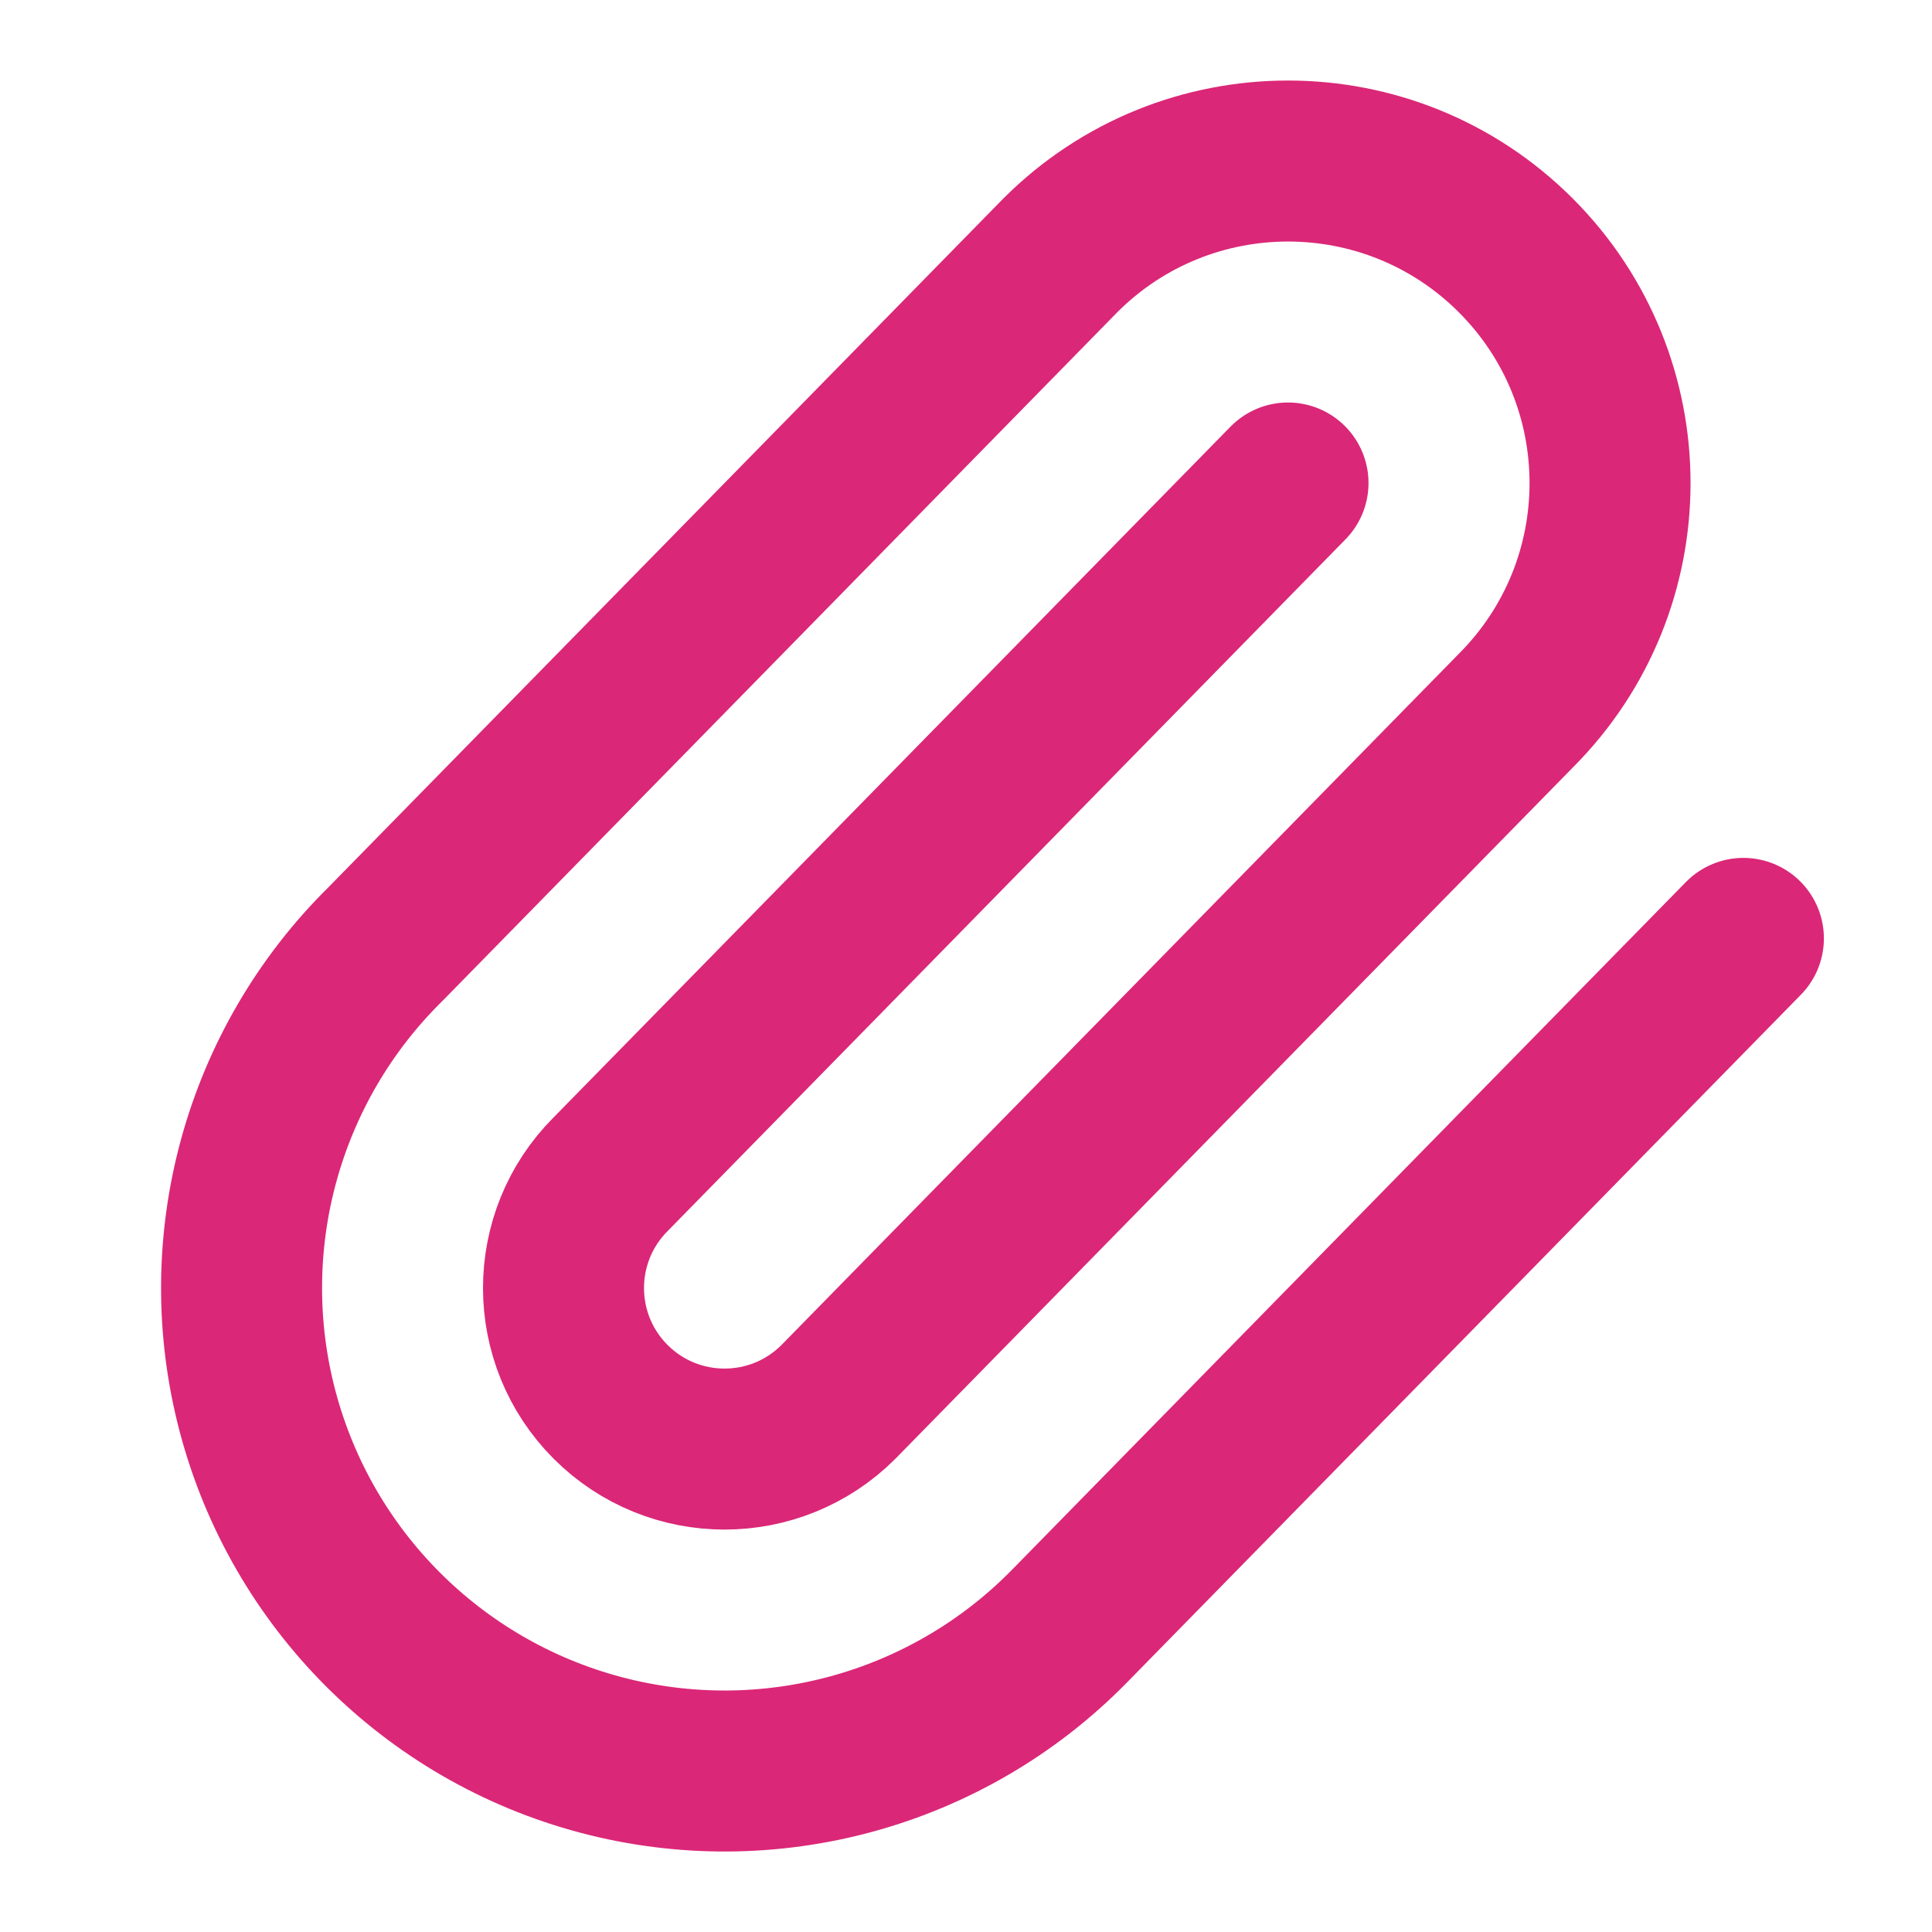
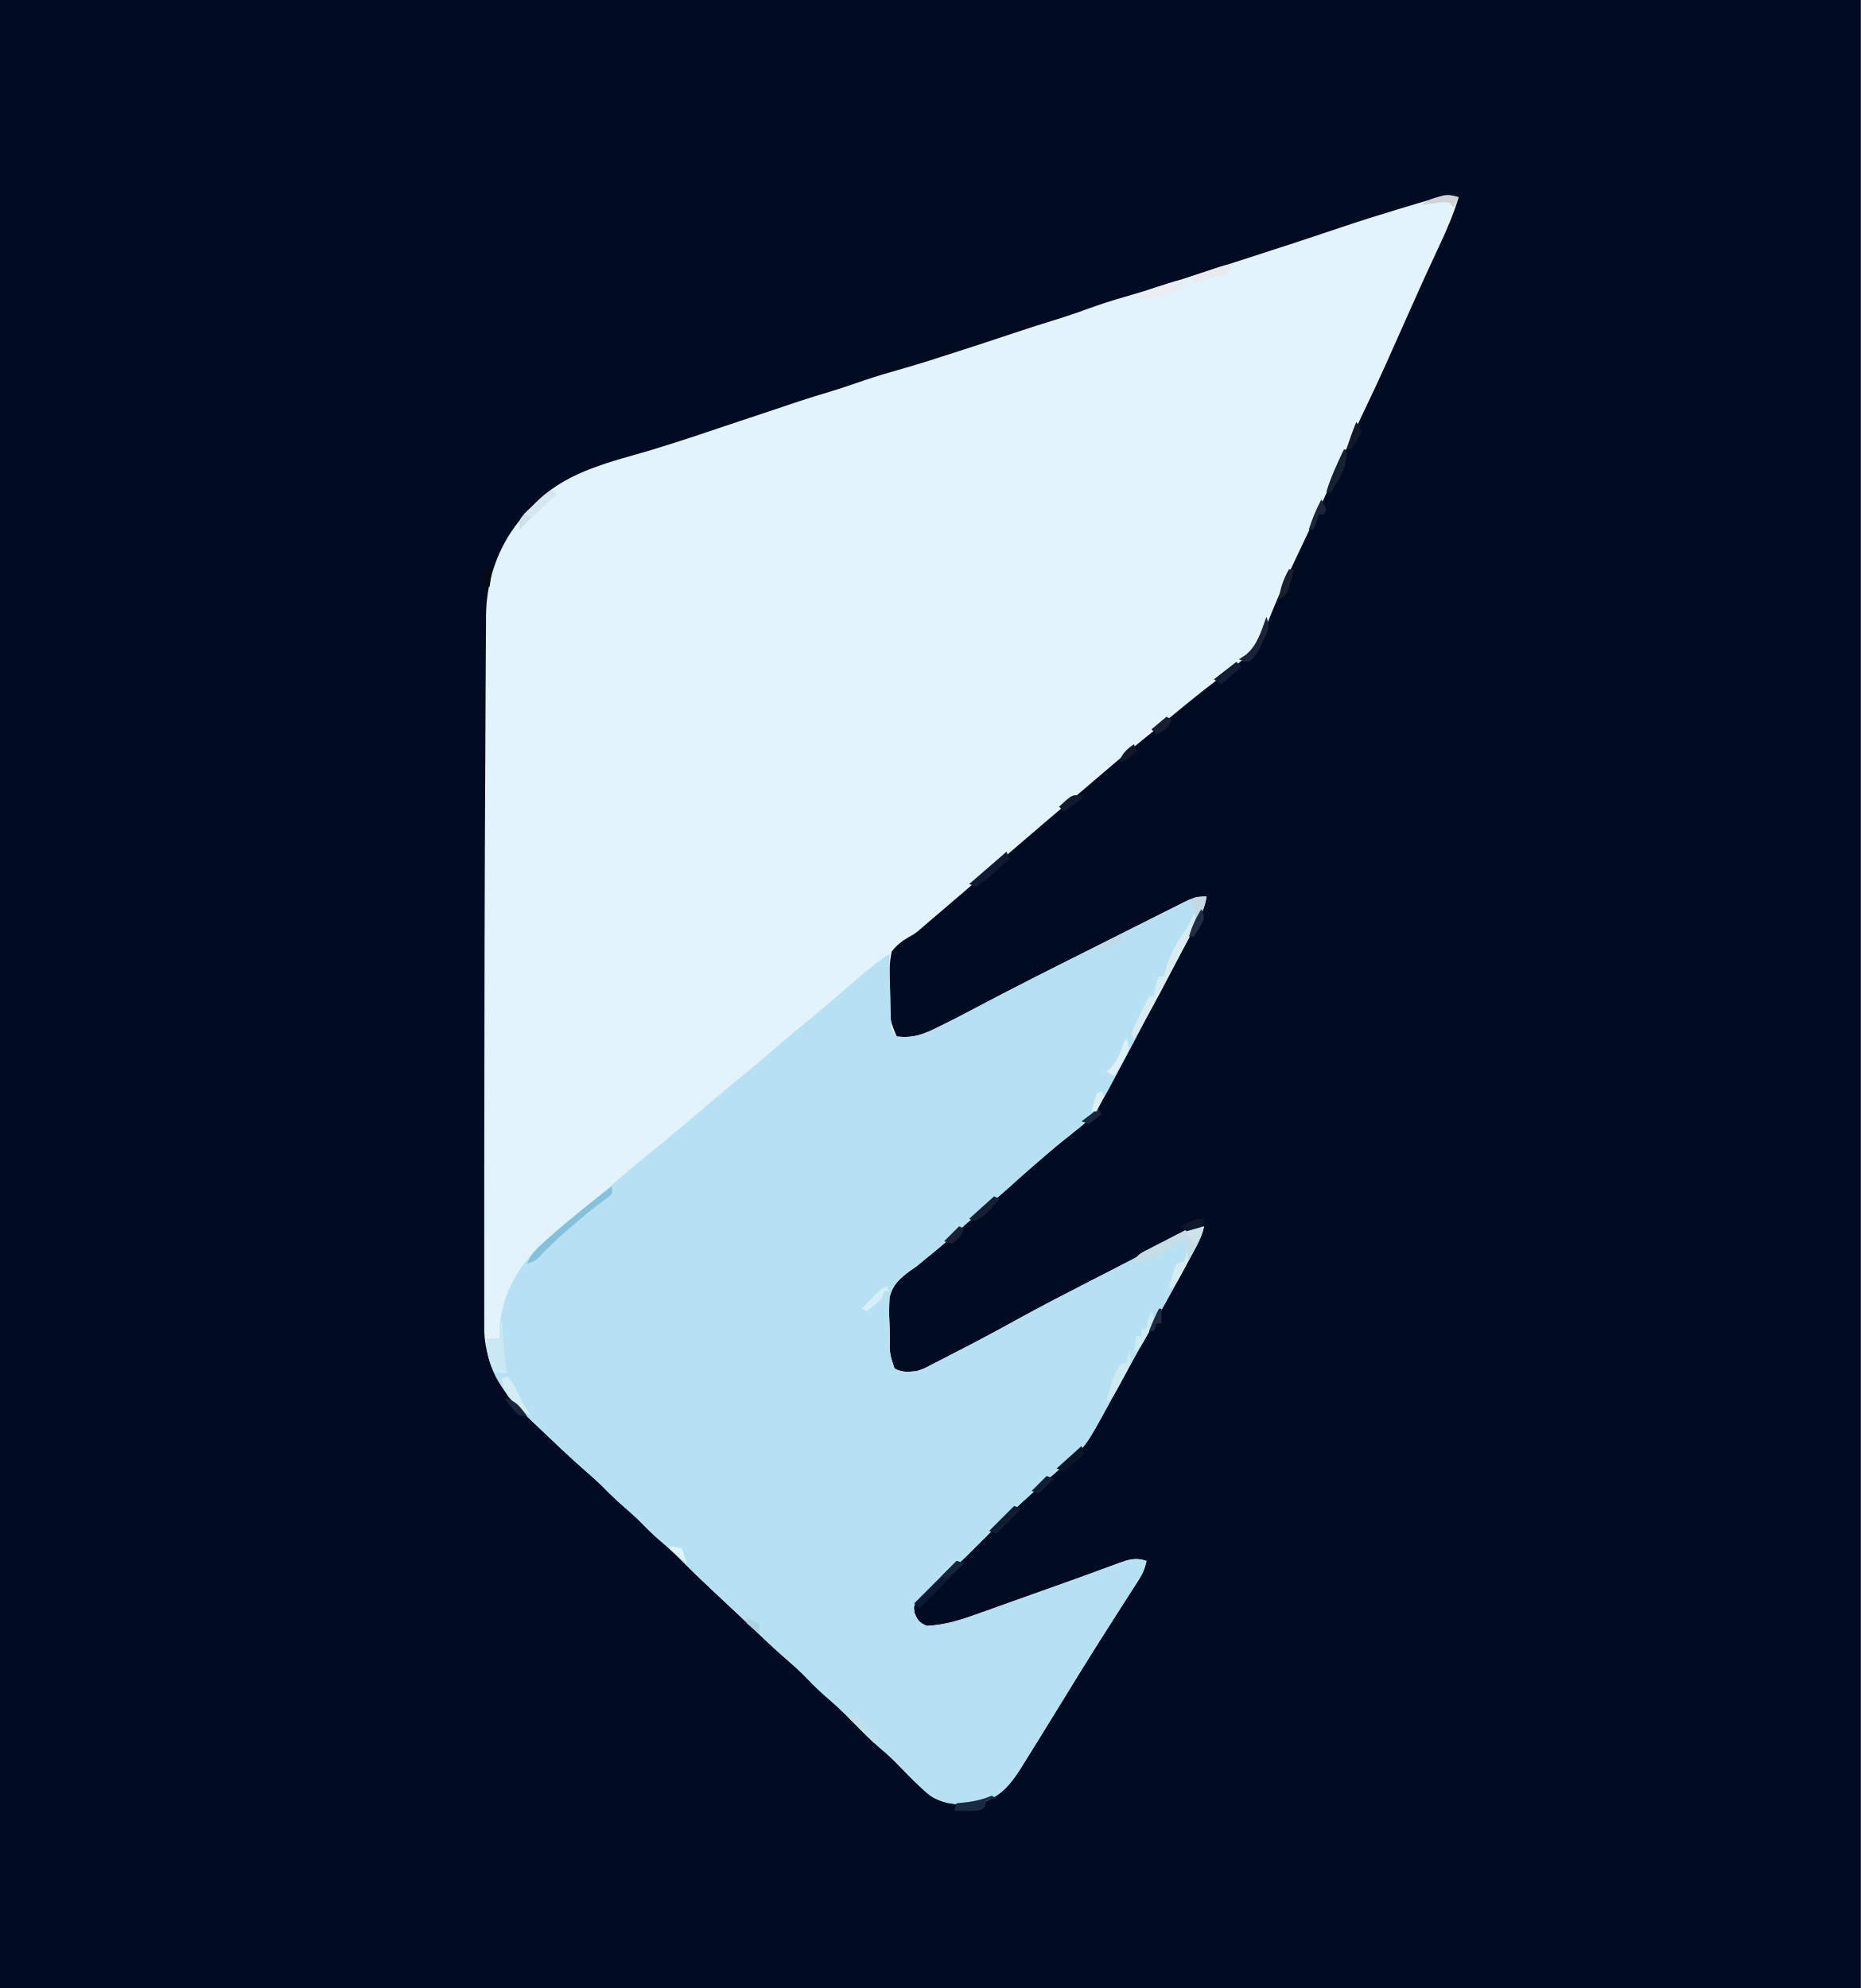
- <svg xmlns="http://www.w3.org/2000/svg" viewBox="0 0 24 24" fill="none" stroke-linecap="round" stroke-linejoin="round">
-   <style>
-     path { stroke: #db2777; }
-     @media (prefers-color-scheme: dark) {
-       path { stroke: #f472b6; }
-     }
-   </style>
-   <path stroke-width="2" d="m16 6-8.414 8.586a2 2 0 0 0 2.829 2.829l8.414-8.586a4 4 0 1 0-5.657-5.657l-8.379 8.551a6 6 0 1 0 8.485 8.485l8.379-8.551" />
+ <svg xmlns="http://www.w3.org/2000/svg" version="1.1" width="745" height="796">
+   <path d="M0 0 C245.85 0 491.7 0 745 0 C745 262.68 745 525.36 745 796 C499.15 796 253.3 796 0 796 C0 533.32 0 270.64 0 0 Z " fill="#010C22" transform="translate(0,0)" />
+   <path d="M0 0 C-2.193 7.074 -5.022 13.624 -8.188 20.312 C-13.326 31.295 -18.287 42.347 -23.188 53.438 C-27.539 63.276 -31.905 73.096 -36.575 82.789 C-40.192 90.325 -43.619 97.946 -47.062 105.562 C-52.698 118.027 -58.456 130.428 -64.338 142.779 C-67.676 149.787 -70.965 156.786 -73.914 163.969 C-74.348 165.02 -74.782 166.071 -75.229 167.154 C-75.998 169.044 -76.746 170.942 -77.468 172.85 C-80.231 179.656 -84.25 183.53 -90 188 C-90.874 188.7 -90.874 188.7 -91.766 189.414 C-93.285 190.612 -94.829 191.775 -96.375 192.938 C-102.369 197.485 -108.2 202.206 -114 207 C-115.833 208.501 -117.666 210.001 -119.5 211.5 C-120.411 212.246 -121.323 212.993 -122.262 213.762 C-124.053 215.226 -125.847 216.687 -127.645 218.145 C-134.007 223.315 -140.248 228.614 -146.461 233.961 C-149.792 236.826 -153.142 239.667 -156.5 242.5 C-162.772 247.796 -169.006 253.136 -175.234 258.484 C-178.737 261.491 -182.242 264.494 -185.748 267.498 C-188.678 270.009 -191.607 272.521 -194.535 275.035 C-198.02 278.027 -201.509 281.015 -205 284 C-205.572 284.489 -206.143 284.978 -206.732 285.482 C-208.424 286.928 -210.118 288.371 -211.812 289.812 C-213.304 291.083 -214.794 292.354 -216.267 293.646 C-218 295 -218 295 -220.364 296.327 C-223.137 298.019 -225 299.425 -227 302 C-228.162 307.286 -227.941 312.391 -227.688 317.75 C-227.659 319.186 -227.635 320.622 -227.615 322.059 C-227.712 329.402 -227.712 329.402 -225 336 C-218.38 336.796 -214.024 335.1 -208.188 332.125 C-207.121 331.607 -207.121 331.607 -206.033 331.078 C-202.139 329.162 -198.292 327.16 -194.461 325.121 C-178.498 316.63 -162.334 308.538 -146.17 300.438 C-141.873 298.283 -137.581 296.12 -133.289 293.954 C-129.963 292.278 -126.632 290.609 -123.301 288.941 C-121.715 288.146 -120.13 287.348 -118.547 286.547 C-116.35 285.436 -114.149 284.336 -111.946 283.238 C-111.298 282.908 -110.65 282.577 -109.983 282.237 C-106.64 280.585 -104.825 280 -101 280 C-101.607 284.389 -103.313 287.886 -105.402 291.73 C-105.752 292.386 -106.101 293.042 -106.461 293.717 C-107.614 295.877 -108.776 298.032 -109.938 300.188 C-110.747 301.699 -111.555 303.211 -112.363 304.724 C-113.622 307.08 -114.881 309.436 -116.143 311.791 C-119.09 317.288 -122.012 322.798 -124.918 328.316 C-125.315 329.07 -125.712 329.824 -126.122 330.601 C-128.427 334.975 -128.427 334.975 -130.73 339.352 C-132.796 343.282 -134.877 347.204 -136.983 351.112 C-137.67 352.387 -138.353 353.663 -139.033 354.941 C-142.763 361.922 -146.189 368.313 -152.625 373.125 C-153.842 374.102 -155.058 375.08 -156.273 376.059 C-156.888 376.541 -157.503 377.022 -158.136 377.519 C-161.246 379.99 -164.243 382.592 -167.25 385.188 C-167.835 385.688 -168.42 386.189 -169.023 386.705 C-172.459 389.648 -175.841 392.642 -179.188 395.688 C-182.522 398.717 -185.933 401.606 -189.438 404.438 C-193.241 407.513 -196.901 410.688 -200.5 414 C-204.867 418.019 -209.359 421.811 -214.004 425.504 C-214.993 426.328 -215.981 427.151 -217 428 C-217.837 428.574 -218.675 429.149 -219.537 429.74 C-223.751 432.919 -226.571 435.242 -227.852 440.49 C-228.05 443.797 -228.093 447.023 -227.919 450.332 C-227.812 452.393 -227.776 454.447 -227.752 456.512 C-227.861 462.951 -227.861 462.951 -225.897 468.909 C-222.86 470.656 -220.437 470.328 -217 470 C-213.929 468.956 -213.929 468.956 -210.965 467.359 C-209.838 466.79 -208.711 466.22 -207.55 465.634 C-206.346 465.006 -205.141 464.378 -203.938 463.75 C-202.675 463.104 -201.411 462.458 -200.147 461.814 C-191.93 457.604 -183.806 453.229 -175.729 448.757 C-167.341 444.131 -158.835 439.747 -150.312 435.375 C-149.598 435.008 -148.884 434.642 -148.148 434.264 C-145.347 432.827 -142.546 431.39 -139.744 429.953 C-134.148 427.081 -128.566 424.18 -123 421.25 C-122.297 420.881 -121.593 420.511 -120.868 420.13 C-120.211 419.783 -119.553 419.436 -118.875 419.078 C-118.249 418.747 -117.622 418.417 -116.977 418.076 C-115.521 417.283 -114.08 416.463 -112.648 415.627 C-111.857 415.167 -111.065 414.708 -110.25 414.234 C-109.533 413.809 -108.817 413.383 -108.078 412.944 C-106 412 -106 412 -102 412 C-102.686 415.475 -104.059 418.232 -105.738 421.34 C-106.305 422.391 -106.871 423.443 -107.455 424.527 C-108.068 425.652 -108.681 426.778 -109.312 427.938 C-109.953 429.119 -110.593 430.301 -111.233 431.483 C-115.484 439.312 -119.847 447.073 -124.304 454.786 C-127.293 459.97 -130.218 465.186 -133.094 470.434 C-133.448 471.079 -133.802 471.725 -134.167 472.39 C-135.915 475.579 -137.658 478.771 -139.394 481.966 C-149.138 499.832 -149.138 499.832 -156.875 506.625 C-158.325 507.913 -158.325 507.913 -159.805 509.227 C-160.869 510.152 -161.934 511.077 -163 512 C-168.344 516.633 -173.595 521.345 -178.75 526.188 C-179.44 526.835 -180.131 527.482 -180.842 528.148 C-185.649 532.676 -190.342 537.301 -194.981 542 C-197.591 544.632 -200.245 547.155 -203.062 549.562 C-206.474 552.504 -209.8 555.52 -213.062 558.625 C-214.503 559.975 -214.503 559.975 -215.973 561.352 C-218.296 563.805 -218.296 563.805 -217.902 566.719 C-216.702 569.754 -216.006 570.647 -213 572 C-205.479 571.655 -199.053 569.544 -192.012 566.992 C-190.304 566.387 -190.304 566.387 -188.562 565.769 C-184.934 564.48 -181.311 563.178 -177.688 561.875 C-175.297 561.023 -172.905 560.171 -170.514 559.32 C-168.159 558.482 -165.804 557.643 -163.449 556.805 C-162.3 556.396 -161.151 555.987 -159.967 555.565 C-154.631 553.663 -149.301 551.747 -143.987 549.786 C-143.068 549.452 -142.149 549.118 -141.202 548.773 C-139.511 548.158 -137.824 547.534 -136.141 546.898 C-132.061 545.427 -129.284 544.525 -125 546 C-125.62 549.058 -126.616 551.261 -128.301 553.879 C-128.777 554.625 -129.253 555.371 -129.743 556.139 C-130.261 556.939 -130.779 557.738 -131.312 558.562 C-132.418 560.292 -133.524 562.021 -134.629 563.75 C-135.194 564.629 -135.758 565.508 -136.34 566.414 C-138.826 570.287 -141.291 574.173 -143.75 578.062 C-144.235 578.829 -144.721 579.596 -145.22 580.386 C-149.496 587.16 -153.687 593.985 -157.875 600.812 C-160.58 605.211 -163.288 609.606 -166 614 C-166.66 615.07 -167.319 616.14 -167.999 617.243 C-169.885 620.293 -171.784 623.335 -173.688 626.375 C-174.251 627.29 -174.815 628.205 -175.396 629.148 C-179.572 635.773 -184.078 641.04 -192 643 C-199.065 643.84 -205.511 643.876 -211.621 639.949 C-216.038 636.33 -219.982 632.239 -223.941 628.133 C-226.201 625.793 -228.509 623.596 -231 621.5 C-235.321 617.838 -239.235 613.791 -243.214 609.767 C-246.72 606.236 -250.314 602.893 -254.109 599.672 C-257.062 597.061 -259.788 594.234 -262.531 591.406 C-265.226 588.78 -268.04 586.331 -270.881 583.865 C-274.333 580.827 -277.663 577.664 -281 574.5 C-282.489 573.092 -283.979 571.685 -285.469 570.277 C-286.219 569.568 -286.969 568.859 -287.742 568.128 C-289.937 566.06 -292.138 563.999 -294.344 561.941 C-300.683 556.026 -306.969 550.092 -313.055 543.914 C-315.633 541.377 -318.357 539.034 -321.102 536.68 C-323.59 534.478 -325.892 532.119 -328.219 529.75 C-330.084 527.918 -332.019 526.206 -334 524.5 C-337.196 521.746 -340.173 518.852 -343.126 515.843 C-344.927 514.072 -346.781 512.416 -348.695 510.77 C-356.008 504.41 -362.983 497.682 -370 491 C-370.551 490.479 -371.103 489.957 -371.671 489.42 C-381.931 479.692 -389.473 468.779 -390.126 454.185 C-390.126 452.719 -390.126 452.719 -390.127 451.222 C-390.13 450.087 -390.133 448.952 -390.136 447.783 C-390.134 446.546 -390.131 445.31 -390.129 444.037 C-390.131 442.717 -390.133 441.397 -390.135 440.037 C-390.139 436.386 -390.137 432.736 -390.134 429.085 C-390.132 425.963 -390.134 422.842 -390.136 419.72 C-390.142 409.493 -390.135 399.266 -390.127 389.039 C-390.124 385.498 -390.122 381.957 -390.121 378.416 C-390.107 351.944 -390.064 325.472 -390 299 C-389.998 298.116 -389.996 297.232 -389.994 296.321 C-389.937 273.132 -389.851 249.944 -389.723 226.755 C-389.694 221.414 -389.673 216.072 -389.654 210.73 C-389.632 204.238 -389.598 197.746 -389.551 191.254 C-389.528 187.965 -389.51 184.676 -389.502 181.386 C-389.493 177.826 -389.465 174.267 -389.432 170.707 C-389.434 169.688 -389.435 168.67 -389.437 167.621 C-389.228 151.528 -383.52 136.76 -372.234 125.172 C-371.128 124.097 -371.128 124.097 -370 123 C-369.386 122.366 -368.773 121.732 -368.141 121.078 C-356.184 109.53 -338.763 105.796 -323.319 101.203 C-311.293 97.571 -299.409 93.493 -287.5 89.5 C-261.369 80.738 -261.369 80.738 -251.556 77.779 C-247 76.39 -242.499 74.837 -237.994 73.289 C-233.495 71.766 -228.97 70.409 -224.398 69.121 C-216.725 66.952 -209.144 64.529 -201.562 62.062 C-200.26 61.641 -198.957 61.22 -197.654 60.799 C-191.102 58.678 -184.562 56.526 -178.031 54.34 C-173.017 52.663 -167.995 51.041 -162.938 49.5 C-157.927 47.959 -152.987 46.303 -148.062 44.5 C-143.333 42.782 -138.596 41.267 -133.758 39.887 C-121.36 36.294 -109.096 32.274 -96.812 28.312 C-94.302 27.504 -91.791 26.696 -89.28 25.888 C-75.149 21.335 -61.03 16.749 -46.966 11.993 C-39.681 9.533 -32.36 7.226 -25 5 C-23.55 4.558 -23.55 4.558 -22.071 4.107 C-19.364 3.288 -16.651 2.485 -13.938 1.688 C-12.573 1.273 -12.573 1.273 -11.182 0.85 C-9.868 0.466 -9.868 0.466 -8.527 0.074 C-7.751 -0.157 -6.975 -0.388 -6.176 -0.626 C-3.787 -1.037 -2.282 -0.754 0 0 Z " fill="#E2F3FC" transform="translate(584,79)" />
+   <path d="M0 0 C-0.607 4.389 -2.313 7.886 -4.402 11.73 C-4.926 12.714 -4.926 12.714 -5.461 13.717 C-6.614 15.877 -7.776 18.032 -8.938 20.188 C-9.747 21.699 -10.555 23.211 -11.363 24.724 C-12.622 27.08 -13.881 29.436 -15.143 31.791 C-18.09 37.288 -21.012 42.798 -23.918 48.316 C-24.315 49.07 -24.712 49.824 -25.122 50.601 C-27.427 54.975 -27.427 54.975 -29.73 59.352 C-31.796 63.282 -33.877 67.204 -35.983 71.112 C-36.67 72.387 -37.353 73.663 -38.033 74.941 C-41.763 81.922 -45.189 88.313 -51.625 93.125 C-52.842 94.102 -54.058 95.08 -55.273 96.059 C-55.888 96.541 -56.503 97.022 -57.136 97.519 C-60.246 99.99 -63.243 102.592 -66.25 105.188 C-66.835 105.688 -67.42 106.189 -68.023 106.705 C-71.459 109.648 -74.841 112.642 -78.188 115.688 C-81.522 118.717 -84.933 121.606 -88.438 124.438 C-92.241 127.513 -95.901 130.688 -99.5 134 C-103.867 138.019 -108.359 141.811 -113.004 145.504 C-113.993 146.328 -114.981 147.151 -116 148 C-116.837 148.574 -117.675 149.149 -118.537 149.74 C-122.751 152.919 -125.571 155.242 -126.852 160.49 C-127.05 163.797 -127.093 167.023 -126.919 170.332 C-126.812 172.393 -126.776 174.447 -126.752 176.512 C-126.861 182.951 -126.861 182.951 -124.897 188.909 C-121.86 190.656 -119.437 190.328 -116 190 C-112.929 188.956 -112.929 188.956 -109.965 187.359 C-108.838 186.79 -107.711 186.22 -106.55 185.634 C-105.346 185.006 -104.141 184.378 -102.938 183.75 C-101.675 183.104 -100.411 182.458 -99.147 181.814 C-90.93 177.604 -82.806 173.229 -74.729 168.757 C-66.341 164.131 -57.835 159.747 -49.312 155.375 C-48.598 155.008 -47.884 154.642 -47.148 154.264 C-44.347 152.827 -41.546 151.39 -38.744 149.953 C-33.148 147.081 -27.566 144.18 -22 141.25 C-21.297 140.881 -20.593 140.511 -19.868 140.13 C-19.211 139.783 -18.553 139.436 -17.875 139.078 C-17.249 138.747 -16.622 138.417 -15.977 138.076 C-14.521 137.283 -13.08 136.463 -11.648 135.627 C-10.461 134.938 -10.461 134.938 -9.25 134.234 C-8.533 133.809 -7.817 133.383 -7.078 132.944 C-5 132 -5 132 -1 132 C-1.686 135.475 -3.059 138.232 -4.738 141.34 C-5.305 142.391 -5.871 143.443 -6.455 144.527 C-7.374 146.215 -7.374 146.215 -8.312 147.938 C-8.953 149.119 -9.593 150.301 -10.233 151.483 C-14.484 159.312 -18.847 167.073 -23.304 174.786 C-26.293 179.97 -29.218 185.186 -32.094 190.434 C-32.448 191.079 -32.802 191.725 -33.167 192.39 C-34.915 195.579 -36.658 198.771 -38.394 201.966 C-48.138 219.832 -48.138 219.832 -55.875 226.625 C-57.325 227.913 -57.325 227.913 -58.805 229.227 C-59.869 230.152 -60.934 231.077 -62 232 C-67.344 236.633 -72.595 241.345 -77.75 246.188 C-78.44 246.835 -79.131 247.482 -79.842 248.148 C-84.649 252.676 -89.342 257.301 -93.981 262 C-96.591 264.632 -99.245 267.155 -102.062 269.562 C-105.474 272.504 -108.8 275.52 -112.062 278.625 C-113.503 279.975 -113.503 279.975 -114.973 281.352 C-117.296 283.805 -117.296 283.805 -116.902 286.719 C-115.702 289.754 -115.006 290.647 -112 292 C-104.479 291.655 -98.053 289.544 -91.012 286.992 C-89.873 286.588 -88.735 286.185 -87.562 285.769 C-83.934 284.48 -80.311 283.178 -76.688 281.875 C-74.297 281.023 -71.905 280.171 -69.514 279.32 C-67.159 278.482 -64.804 277.643 -62.449 276.805 C-61.3 276.396 -60.151 275.987 -58.967 275.565 C-53.631 273.663 -48.301 271.747 -42.987 269.786 C-42.068 269.452 -41.149 269.118 -40.202 268.773 C-38.511 268.158 -36.824 267.534 -35.141 266.898 C-31.061 265.427 -28.284 264.525 -24 266 C-24.62 269.058 -25.616 271.261 -27.301 273.879 C-27.777 274.625 -28.253 275.371 -28.743 276.139 C-29.261 276.939 -29.779 277.738 -30.312 278.562 C-31.418 280.292 -32.524 282.021 -33.629 283.75 C-34.194 284.629 -34.758 285.508 -35.34 286.414 C-37.826 290.287 -40.291 294.173 -42.75 298.062 C-43.235 298.829 -43.721 299.596 -44.22 300.386 C-48.496 307.16 -52.687 313.985 -56.875 320.812 C-59.58 325.211 -62.288 329.606 -65 334 C-65.66 335.07 -66.319 336.14 -66.999 337.243 C-68.885 340.293 -70.784 343.335 -72.688 346.375 C-73.251 347.29 -73.815 348.205 -74.396 349.148 C-78.572 355.773 -83.078 361.04 -91 363 C-98.065 363.84 -104.511 363.876 -110.621 359.949 C-115.038 356.33 -118.982 352.239 -122.941 348.133 C-125.201 345.793 -127.509 343.596 -130 341.5 C-134.321 337.838 -138.235 333.791 -142.214 329.767 C-145.72 326.236 -149.314 322.893 -153.109 319.672 C-156.062 317.061 -158.788 314.234 -161.531 311.406 C-164.226 308.78 -167.04 306.331 -169.881 303.865 C-173.333 300.827 -176.663 297.664 -180 294.5 C-181.489 293.092 -182.979 291.685 -184.469 290.277 C-185.219 289.568 -185.969 288.859 -186.742 288.128 C-188.937 286.06 -191.138 283.999 -193.344 281.941 C-199.683 276.026 -205.969 270.092 -212.055 263.914 C-214.633 261.377 -217.357 259.034 -220.102 256.68 C-222.59 254.478 -224.892 252.119 -227.219 249.75 C-229.084 247.918 -231.019 246.206 -233 244.5 C-236.196 241.746 -239.173 238.852 -242.126 235.843 C-243.927 234.072 -245.781 232.416 -247.695 230.77 C-255.008 224.41 -261.983 217.682 -269 211 C-269.551 210.479 -270.103 209.957 -270.671 209.42 C-279.245 201.291 -287.399 191.711 -288.25 179.375 C-288.168 178.591 -288.085 177.808 -288 177 C-286.35 177 -284.7 177 -283 177 C-283.021 176.247 -283.041 175.494 -283.062 174.719 C-282.804 161.4 -276.771 149.825 -267.543 140.359 C-262.526 135.704 -257.311 131.315 -252 127 C-251.081 126.25 -250.162 125.5 -249.215 124.727 C-247.439 123.277 -245.661 121.829 -243.883 120.383 C-240.529 117.611 -237.232 114.779 -233.938 111.938 C-229.218 107.869 -224.435 103.913 -219.547 100.047 C-214.273 95.809 -209.151 91.386 -204 87 C-197.892 81.806 -191.785 76.619 -185.562 71.562 C-180.699 67.605 -175.941 63.535 -171.192 59.442 C-166.802 55.667 -162.339 51.993 -157.844 48.344 C-154.523 45.607 -151.26 42.809 -148 40 C-132.573 26.715 -132.573 26.715 -127 23 C-126.98 23.893 -126.96 24.786 -126.94 25.706 C-126.862 29.022 -126.775 32.337 -126.683 35.653 C-126.644 37.087 -126.609 38.522 -126.578 39.956 C-126.532 42.019 -126.474 44.082 -126.414 46.145 C-126.383 47.386 -126.351 48.627 -126.319 49.906 C-126.226 53.166 -126.226 53.166 -124 56 C-117.38 56.796 -113.024 55.1 -107.188 52.125 C-106.477 51.78 -105.766 51.434 -105.033 51.078 C-101.139 49.162 -97.292 47.16 -93.461 45.121 C-77.498 36.63 -61.334 28.538 -45.17 20.438 C-40.873 18.283 -36.581 16.12 -32.289 13.954 C-28.963 12.278 -25.632 10.609 -22.301 8.941 C-20.715 8.146 -19.13 7.348 -17.547 6.547 C-15.35 5.436 -13.149 4.336 -10.946 3.238 C-10.298 2.908 -9.65 2.577 -8.983 2.237 C-5.64 0.585 -3.825 0 0 0 Z " fill="#B7E1F3" transform="translate(483,359)" />
+   <path d="M0 0 C-1.066 5.221 -3.88 9.57 -6.438 14.188 C-6.941 15.115 -7.444 16.042 -7.963 16.998 C-8.448 17.879 -8.934 18.76 -9.434 19.668 C-9.878 20.475 -10.322 21.282 -10.779 22.114 C-12 24 -12 24 -14 25 C-13.578 23.35 -13.137 21.705 -12.688 20.062 C-12.444 19.146 -12.2 18.229 -11.949 17.285 C-11.636 16.531 -11.323 15.777 -11 15 C-10.01 14.67 -9.02 14.34 -8 14 C-7.67 11.03 -7.34 8.06 -7 5 C-8.394 5.831 -8.394 5.831 -9.816 6.68 C-11.065 7.412 -12.314 8.144 -13.562 8.875 C-14.172 9.24 -14.781 9.605 -15.408 9.98 C-19.535 12.382 -23.359 13.865 -28 15 C-26.72 11.16 -25.537 10.922 -22.012 9.082 C-20.995 8.55 -19.979 8.019 -18.932 7.471 C-17.861 6.923 -16.791 6.376 -15.688 5.812 C-14.629 5.254 -13.57 4.695 -12.479 4.119 C-4.517 0 -4.517 0 0 0 Z " fill="#C4DDE6" transform="translate(482,491)" />
+   <path d="M0 0 C1 3 1 3 -0.428 6.363 C-1.139 7.757 -1.862 9.144 -2.594 10.527 C-2.978 11.272 -3.362 12.016 -3.758 12.782 C-4.578 14.364 -5.402 15.944 -6.23 17.521 C-7.476 19.892 -8.708 22.27 -9.938 24.65 C-14.395 33.244 -19.008 41.703 -24 50 C-24.33 49.34 -24.66 48.68 -25 48 C-24.328 46.047 -24.328 46.047 -23.25 43.75 C-22.879 42.952 -22.508 42.154 -22.125 41.332 C-20.778 38.54 -19.415 35.759 -18 33 C-17.34 33 -16.68 33 -16 33 C-15.856 32.051 -15.711 31.102 -15.562 30.125 C-15 27 -15 27 -14 25 C-13.34 25 -12.68 25 -12 25 C-11.78 24.074 -11.78 24.074 -11.555 23.129 C-10.016 17.321 -7.915 12.932 -4.43 8.051 C-2.633 5.474 -1.314 2.847 0 0 Z " fill="#DAECF2" transform="translate(478,366)" />
+   <path d="M0 0 C0.33 0 0.66 0 1 0 C1.061 1.013 1.121 2.026 1.184 3.07 C1.268 4.422 1.353 5.773 1.438 7.125 C1.477 7.79 1.516 8.455 1.557 9.141 C1.812 13.15 2.268 17.05 3 21 C0.688 20.938 0.688 20.938 -2 20 C-4.514 15.58 -5.37 12.056 -5 7 C-3.35 7 -1.7 7 0 7 C0 4.69 0 2.38 0 0 Z " fill="#CBE9F5" transform="translate(200,529)" />
+   <path d="M0 0 C0 0.99 0 1.98 0 3 C-1.441 4.367 -1.441 4.367 -3.562 5.875 C-8.083 9.242 -12.368 12.811 -16.625 16.5 C-17.246 17.034 -17.867 17.567 -18.506 18.117 C-22.341 21.446 -25.943 24.91 -29.435 28.6 C-31 30 -31 30 -34 31 C-32.437 27.032 -29.679 24.584 -26.562 21.812 C-26.03 21.332 -25.497 20.852 -24.948 20.356 C-16.942 13.192 -8.518 6.541 0 0 Z " fill="#86C1DB" transform="translate(245,475)" />
+   <path d="M0 0 C0.99 0.33 1.98 0.66 3 1 C-2.94 6.94 -8.88 12.88 -15 19 C-15.66 18.34 -16.32 17.68 -17 17 C-11.39 11.39 -5.78 5.78 0 0 Z " fill="#0B1B35" transform="translate(383,625)" />
+   <path d="M0 0 C-1.396 2.792 -3.346 3.03 -6.176 4.002 C-7.203 4.341 -7.203 4.341 -8.25 4.688 C-8.919 4.925 -9.588 5.163 -10.277 5.408 C-14.222 6.73 -17 7.279 -21 6 C-17.495 3.663 -13.919 2.548 -9.938 1.312 C-8.838 0.956 -8.838 0.956 -7.717 0.592 C-2.244 -1.122 -2.244 -1.122 0 0 Z " fill="#EAEDF1" transform="translate(475,113)" />
+   <path d="M0 0 C0.66 0.66 1.32 1.32 2 2 C1.252 2.675 0.505 3.351 -0.266 4.047 C-1.26 4.948 -2.255 5.849 -3.25 6.75 C-4.225 7.632 -5.199 8.513 -6.203 9.422 C-8.528 11.565 -10.786 13.744 -13 16 C-13 12 -13 12 -10.918 9.492 C-10.017 8.629 -9.116 7.765 -8.188 6.875 C-7.294 6.006 -6.401 5.137 -5.48 4.242 C-3 2 -3 2 0 0 Z " fill="#D7E7EF" transform="translate(221,196)" />
+   <path d="M0 0 C-5.431 3.744 -10.657 6.194 -17 8 C-16 5 -16 5 -13.418 3.359 C-12.352 2.828 -11.286 2.297 -10.188 1.75 C-9.129 1.209 -8.071 0.667 -6.98 0.109 C-3.976 -1.009 -2.898 -1.207 0 0 Z " fill="#C5DEE7" transform="translate(471,498)" />
+   <path d="M0 0 C2.761 2.761 4.016 5.99 5.684 9.492 C6.935 11.876 8.325 13.9 10 16 C6.698 14.579 4.683 12.877 2.312 10.188 C1.711 9.521 1.109 8.855 0.488 8.168 C-1.17 5.752 -1.623 3.882 -2 1 C-1.34 0.67 -0.68 0.34 0 0 Z " fill="#D4ECF4" transform="translate(203,551)" />
+   <path d="M0 0 C0.33 0.99 0.66 1.98 1 3 C-0.602 4.461 -2.207 5.918 -3.812 7.375 C-4.706 8.187 -5.599 8.999 -6.52 9.836 C-9 12 -9 12 -12 14 C-12.99 13.67 -13.98 13.34 -15 13 C-10.05 8.71 -5.1 4.42 0 0 Z " fill="#101A30" transform="translate(403,341)" />
+   <path d="M0 0 C1.183 3.501 1.021 3.952 -0.582 7.637 C-1.313 8.994 -2.057 10.344 -2.812 11.688 C-3.182 12.377 -3.551 13.066 -3.932 13.775 C-6.715 18.858 -6.715 18.858 -9 20 C-5.945 8.841 -5.945 8.841 -3 5 C-2.34 5 -1.68 5 -1 5 C-0.67 3.35 -0.34 1.7 0 0 Z " fill="#CFEAF3" transform="translate(452,541)" />
+   <path d="M0 0 C1.054 2.718 1.041 3.876 0.109 6.691 C-0.339 7.639 -0.788 8.586 -1.25 9.562 C-1.688 10.513 -2.127 11.463 -2.578 12.441 C-3.872 14.769 -4.907 16.37 -7 18 C-9.188 17.688 -9.188 17.688 -11 17 C-10.113 16.422 -9.226 15.845 -8.312 15.25 C-3.586 11.399 -2.008 5.571 0 0 Z " fill="#1C2336" transform="translate(507,247)" />
+   <path d="M0 0 C-0.33 0.99 -0.66 1.98 -1 3 C-3.145 3.914 -3.145 3.914 -5.812 4.625 C-6.685 4.865 -7.558 5.105 -8.457 5.352 C-9.296 5.566 -10.135 5.78 -11 6 C-11.726 6.235 -12.451 6.469 -13.199 6.711 C-13.793 6.806 -14.388 6.902 -15 7 C-15.66 6.34 -16.32 5.68 -17 5 C-14.543 4.163 -12.084 3.33 -9.625 2.5 C-8.926 2.262 -8.228 2.023 -7.508 1.777 C-2.227 0 -2.227 0 0 0 Z " fill="#E8EAEE" transform="translate(493,106)" />
+   <path d="M0 0 C0.66 0.33 1.32 0.66 2 1 C1.361 1.103 0.721 1.206 0.062 1.312 C-0.618 1.539 -1.299 1.766 -2 2 C-2.33 2.99 -2.66 3.98 -3 5 C-5.525 6.262 -7.312 6.099 -10.125 6.062 C-11.035 6.053 -11.945 6.044 -12.883 6.035 C-13.581 6.024 -14.28 6.012 -15 6 C-14.67 5.01 -14.34 4.02 -14 3 C-13.408 2.951 -12.817 2.902 -12.207 2.852 C-7.749 2.43 -4.149 1.76 0 0 Z " fill="#182B42" transform="translate(397,719)" />
+   <path d="M0 0 C0.33 0 0.66 0 1 0 C1.349 4.898 0.468 7.659 -2 11.875 C-2.557 12.842 -3.114 13.809 -3.688 14.805 C-4.121 15.529 -4.554 16.254 -5 17 C-5.66 17 -6.32 17 -7 17 C-5.24 11.08 -2.603 5.584 0 0 Z " fill="#171F32" transform="translate(538,180)" />
+   <path d="M0 0 C0.99 0.33 1.98 0.66 3 1 C-0.3 4.3 -3.6 7.6 -7 11 C-7.99 10.67 -8.98 10.34 -10 10 C-6.7 6.7 -3.4 3.4 0 0 Z " fill="#0F1C32" transform="translate(406,603)" />
+   <path d="M0 0 C1.171 2.85 1.059 3.857 -0.145 6.762 C-0.695 7.727 -1.245 8.693 -1.812 9.688 C-2.355 10.661 -2.898 11.634 -3.457 12.637 C-5 15 -5 15 -7 16 C-6.67 14.02 -6.34 12.04 -6 10 C-5.34 10 -4.68 10 -4 10 C-4 9.01 -4 8.02 -4 7 C-3.34 7 -2.68 7 -2 7 C-1.856 6.216 -1.711 5.433 -1.562 4.625 C-1 2 -1 2 0 0 Z " fill="#CEEAF3" transform="translate(461,525)" />
+   <path d="M0 0 C0.684 1.641 0.684 1.641 1 4 C-0.215 6.797 -0.215 6.797 -1.938 9.75 C-2.503 10.735 -3.069 11.72 -3.652 12.734 C-4.097 13.482 -4.542 14.23 -5 15 C-5.99 14.34 -6.98 13.68 -8 13 C-7.402 12.505 -6.804 12.01 -6.188 11.5 C-3.716 8.676 -2.781 6.222 -1.613 2.707 C-1 1 -1 1 0 0 Z " fill="#DFF0F6" transform="translate(451,416)" />
+   <path d="M0 0 C5.653 1.37 8.511 5.677 12 10 C11.67 10.66 11.34 11.32 11 12 C9.164 10.19 7.331 8.378 5.5 6.562 C4.975 6.046 4.451 5.53 3.91 4.998 C2.588 3.684 1.292 2.344 0 1 C0 0.67 0 0.34 0 0 Z " fill="#C0E0EB" transform="translate(339,686)" />
+   <path d="M0 0 C1 3 1 3 -0.145 5.664 C-0.97 7.13 -0.97 7.13 -1.812 8.625 C-2.627 10.098 -2.627 10.098 -3.457 11.602 C-5 14 -5 14 -7 15 C-6.578 13.35 -6.137 11.705 -5.688 10.062 C-5.444 9.146 -5.2 8.229 -4.949 7.285 C-4.636 6.531 -4.323 5.777 -4 5 C-3.01 4.67 -2.02 4.34 -1 4 C-0.267 1.985 -0.267 1.985 0 0 Z " fill="#D5ECF2" transform="translate(475,501)" />
+   <path d="M0 0 C-0.564 3.27 -1.5 4.826 -4 7 C-4.99 5.68 -5.98 4.36 -7 3 C-4.5 -0.001 -4.262 0 0 0 Z " fill="#CEE3E9" transform="translate(482,491)" />
+   <path d="M0 0 C-0.531 3.821 -1.497 6.062 -4 9 C-4.66 6.36 -5.32 3.72 -6 1 C-4 0 -4 0 0 0 Z " fill="#C3D8E1" transform="translate(483,359)" />
+   <path d="M0 0 C0.33 0.99 0.66 1.98 1 3 C-0.259 4.2 -1.533 5.384 -2.812 6.562 C-3.874 7.554 -3.874 7.554 -4.957 8.566 C-5.631 9.039 -6.305 9.513 -7 10 C-7.99 9.67 -8.98 9.34 -10 9 C-6.7 6.03 -3.4 3.06 0 0 Z " fill="#0A1529" transform="translate(433,579)" />
+   <path d="M0 0 C-0.66 1.32 -1.32 2.64 -2 4 C-2.66 3.34 -3.32 2.68 -4 2 C-6.678 1.978 -6.678 1.978 -9.625 2.375 C-10.628 2.486 -11.631 2.597 -12.664 2.711 C-13.435 2.806 -14.206 2.902 -15 3 C-12.415 1.276 -10.962 0.553 -8.062 -0.188 C-7.393 -0.367 -6.724 -0.546 -6.035 -0.73 C-3.753 -1.033 -2.18 -0.688 0 0 Z " fill="#D0D2D7" transform="translate(584,79)" />
+   <path d="M0 0 C0.66 0.33 1.32 0.66 2 1 C-1.005 4.864 -3.451 7.91 -8 10 C-8.66 9.67 -9.32 9.34 -10 9 C-6.7 6.03 -3.4 3.06 0 0 Z " fill="#161F33" transform="translate(398,479)" />
+   <path d="M0 0 C0.66 0.66 1.32 1.32 2 2 C-0.64 4.31 -3.28 6.62 -6 9 C-6.99 8.34 -7.98 7.68 -9 7 C-6.03 4.69 -3.06 2.38 0 0 Z " fill="#141C31" transform="translate(495,265)" />
+   <path d="M0 0 C1.062 1.875 1.062 1.875 2 4 C1.67 4.66 1.34 5.32 1 6 C0.34 6 -0.32 6 -1 6 C-1.66 7.98 -2.32 9.96 -3 12 C-3.66 12 -4.32 12 -5 12 C-3.689 7.766 -2.056 3.926 0 0 Z " fill="#1D2538" transform="translate(529,200)" />
+   <path d="M0 0 C0.66 0 1.32 0 2 0 C1.576 1.629 1.136 3.253 0.688 4.875 C0.444 5.78 0.2 6.685 -0.051 7.617 C-1 10 -1 10 -4 12 C-3.457 7.435 -2.205 4.027 0 0 Z " fill="#191F2F" transform="translate(516,228)" />
+   <path d="M0 0 C0 0.99 0 1.98 0 3 C-3.96 4.98 -3.96 4.98 -8 7 C-8.66 6.34 -9.32 5.68 -10 5 C-6.7 3.35 -3.4 1.7 0 0 Z " fill="#BFDBE9" transform="translate(449,374)" />
+   <path d="M0 0 C-2.64 1.98 -5.28 3.96 -8 6 C-8.66 5.34 -9.32 4.68 -10 4 C-4.5 -1.125 -4.5 -1.125 0 0 Z " fill="#121A2D" transform="translate(434,319)" />
+   <path d="M0 0 C4.793 0.809 6.135 3.26 9 7 C6 7 6 7 4.395 5.469 C3.872 4.819 3.35 4.169 2.812 3.5 C2.283 2.85 1.753 2.201 1.207 1.531 C0.809 1.026 0.41 0.521 0 0 Z " fill="#1A243A" transform="translate(202,560)" />
+   <path d="M0 0 C0.33 0.66 0.66 1.32 1 2 C0.34 2 -0.32 2 -1 2 C-1.33 2.99 -1.66 3.98 -2 5 C-3.876 6.845 -5.927 8.368 -8 10 C-8.66 9.67 -9.32 9.34 -10 9 C-8.711 7.684 -7.419 6.373 -6.125 5.062 C-5.046 3.966 -5.046 3.966 -3.945 2.848 C-2 1 -2 1 0 0 Z " fill="#D5F0FA" transform="translate(355,515)" />
+   <path d="M0 0 C0.75 1.562 0.75 1.562 1 4 C-0.131 6.503 -1.521 8.67 -3 11 C-3.66 11 -4.32 11 -5 11 C-3.775 6.947 -2.301 3.556 0 0 Z " fill="#212B41" transform="translate(481,364)" />
+   <path d="M0 0 C0.99 0.33 1.98 0.66 3 1 C1.02 2.98 -0.96 4.96 -3 7 C-3.99 6.67 -4.98 6.34 -6 6 C-4.02 4.02 -2.04 2.04 0 0 Z " fill="#101D35" transform="translate(419,591)" />
+   <path d="M0 0 C0 0.99 0 1.98 0 3 C-2.31 3.66 -4.62 4.32 -7 5 C-7.66 4.34 -8.32 3.68 -9 3 C-3.375 0 -3.375 0 0 0 Z " fill="#0E172B" transform="translate(482,488)" />
+   <path d="M0 0 C0.33 0.99 0.66 1.98 1 3 C-3.75 7 -3.75 7 -6 7 C-4.607 3.633 -3.021 2.014 0 0 Z " fill="#11182C" transform="translate(454,298)" />
+   <path d="M0 0 C0.66 0.33 1.32 0.66 2 1 C0.755 4.736 -0.634 5.188 -4 7 C-4.66 6.34 -5.32 5.68 -6 5 C-4.02 3.35 -2.04 1.7 0 0 Z " fill="#181E31" transform="translate(467,287)" />
+   <path d="M0 0 C0.99 0 1.98 0 3 0 C2.67 2.31 2.34 4.62 2 7 C1.01 6.67 0.02 6.34 -1 6 C-1.043 4.334 -1.041 2.666 -1 1 C-0.67 0.67 -0.34 0.34 0 0 Z " fill="#050A15" transform="translate(194,228)" />
+   <path d="M0 0 C1.25 1.562 1.25 1.562 2 4 C0.932 6.57 -0.465 8.653 -2 11 C-2.66 11 -3.32 11 -4 11 C-2.787 7.276 -1.491 3.622 0 0 Z " fill="#131929" transform="translate(543,169)" />
+   <path d="M0 0 C0.99 0.33 1.98 0.66 3 1 C-0.465 3.97 -0.465 3.97 -4 7 C-4.66 6.67 -5.32 6.34 -6 6 C-4.02 4.02 -2.04 2.04 0 0 Z " fill="#16253A" transform="translate(383,625)" />
+   <path d="M0 0 C0.33 0 0.66 0 1 0 C1 1.98 1 3.96 1 6 C0.34 6 -0.32 6 -1 6 C-1.33 6.99 -1.66 7.98 -2 9 C-2.66 9 -3.32 9 -4 9 C-2.801 5.917 -1.523 2.937 0 0 Z " fill="#1F2B40" transform="translate(464,524)" />
+   <path d="M0 0 C0.66 0.33 1.32 0.66 2 1 C0.63 4.161 0.011 4.993 -3 7 C-3.99 6.67 -4.98 6.34 -6 6 C-4.02 4.02 -2.04 2.04 0 0 Z " fill="#172035" transform="translate(384,491)" />
+   <path d="M0 0 C0.66 0.99 1.32 1.98 2 3 C-0.312 5.062 -0.312 5.062 -3 7 C-3.99 6.67 -4.98 6.34 -6 6 C-5.196 5.381 -4.391 4.763 -3.562 4.125 C-0.961 2.258 -0.961 2.258 0 0 Z " fill="#19263D" transform="translate(439,443)" />
+   <path d="M0 0 C2.475 0.99 2.475 0.99 5 2 C5 3.32 5 4.64 5 6 C3.293 4.719 1.626 3.382 0 2 C0 1.34 0 0.68 0 0 Z " fill="#ACD3E2" transform="translate(299,648)" />
+   <path d="M0 0 C2.475 0.495 2.475 0.495 5 1 C5.66 2.98 6.32 4.96 7 7 C5.83 6.024 4.664 5.044 3.5 4.062 C2.85 3.517 2.201 2.972 1.531 2.41 C1.026 1.945 0.521 1.479 0 1 C0 0.67 0 0.34 0 0 Z " fill="#DFF5FC" transform="translate(268,619)" />
+   <path d="M0 0 C0.33 0.66 0.66 1.32 1 2 C0.066 4.031 -0.932 6.035 -2 8 C-2.66 8 -3.32 8 -4 8 C-3.424 5.614 -2.778 3.333 -2 1 C-1.34 0.67 -0.68 0.34 0 0 Z " fill="#DEF0F6" transform="translate(441,437)" />
+   <path d="M0 0 C0.99 0.33 1.98 0.66 3 1 C1.35 2.65 -0.3 4.3 -2 6 C-2 2 -2 2 0 0 Z " fill="#CFE0E9" transform="translate(210,206)" />
</svg>
